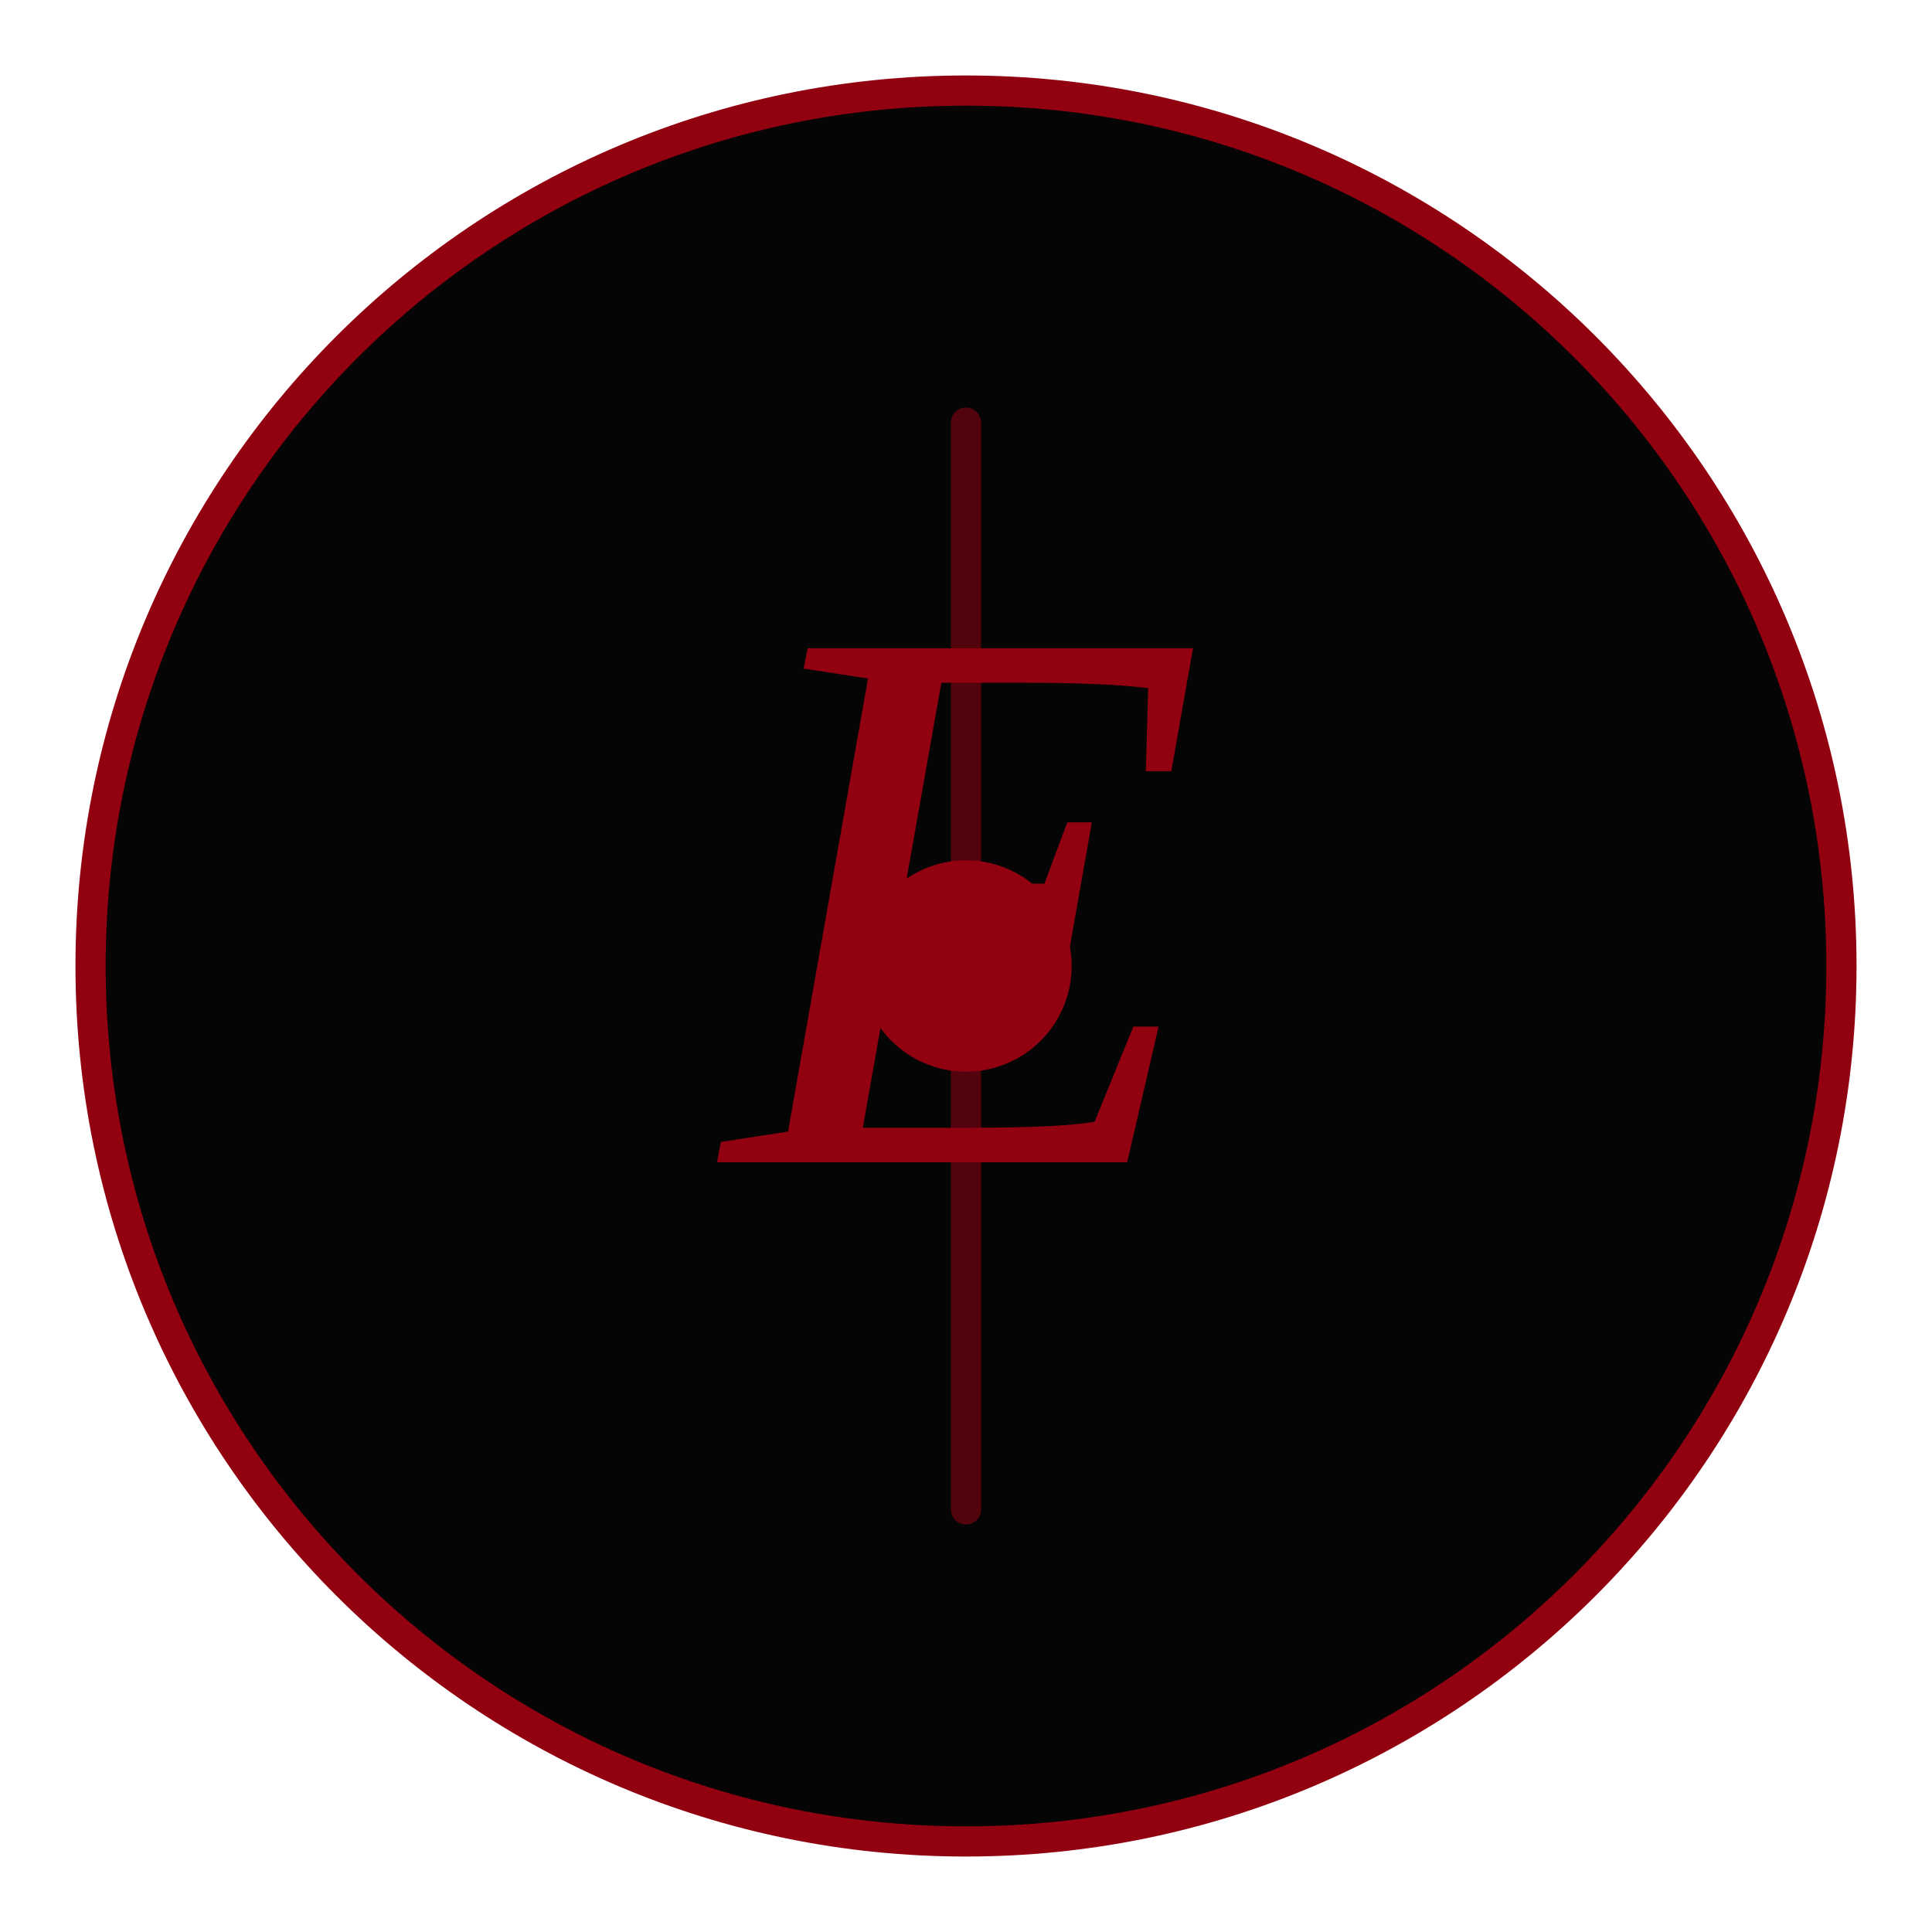
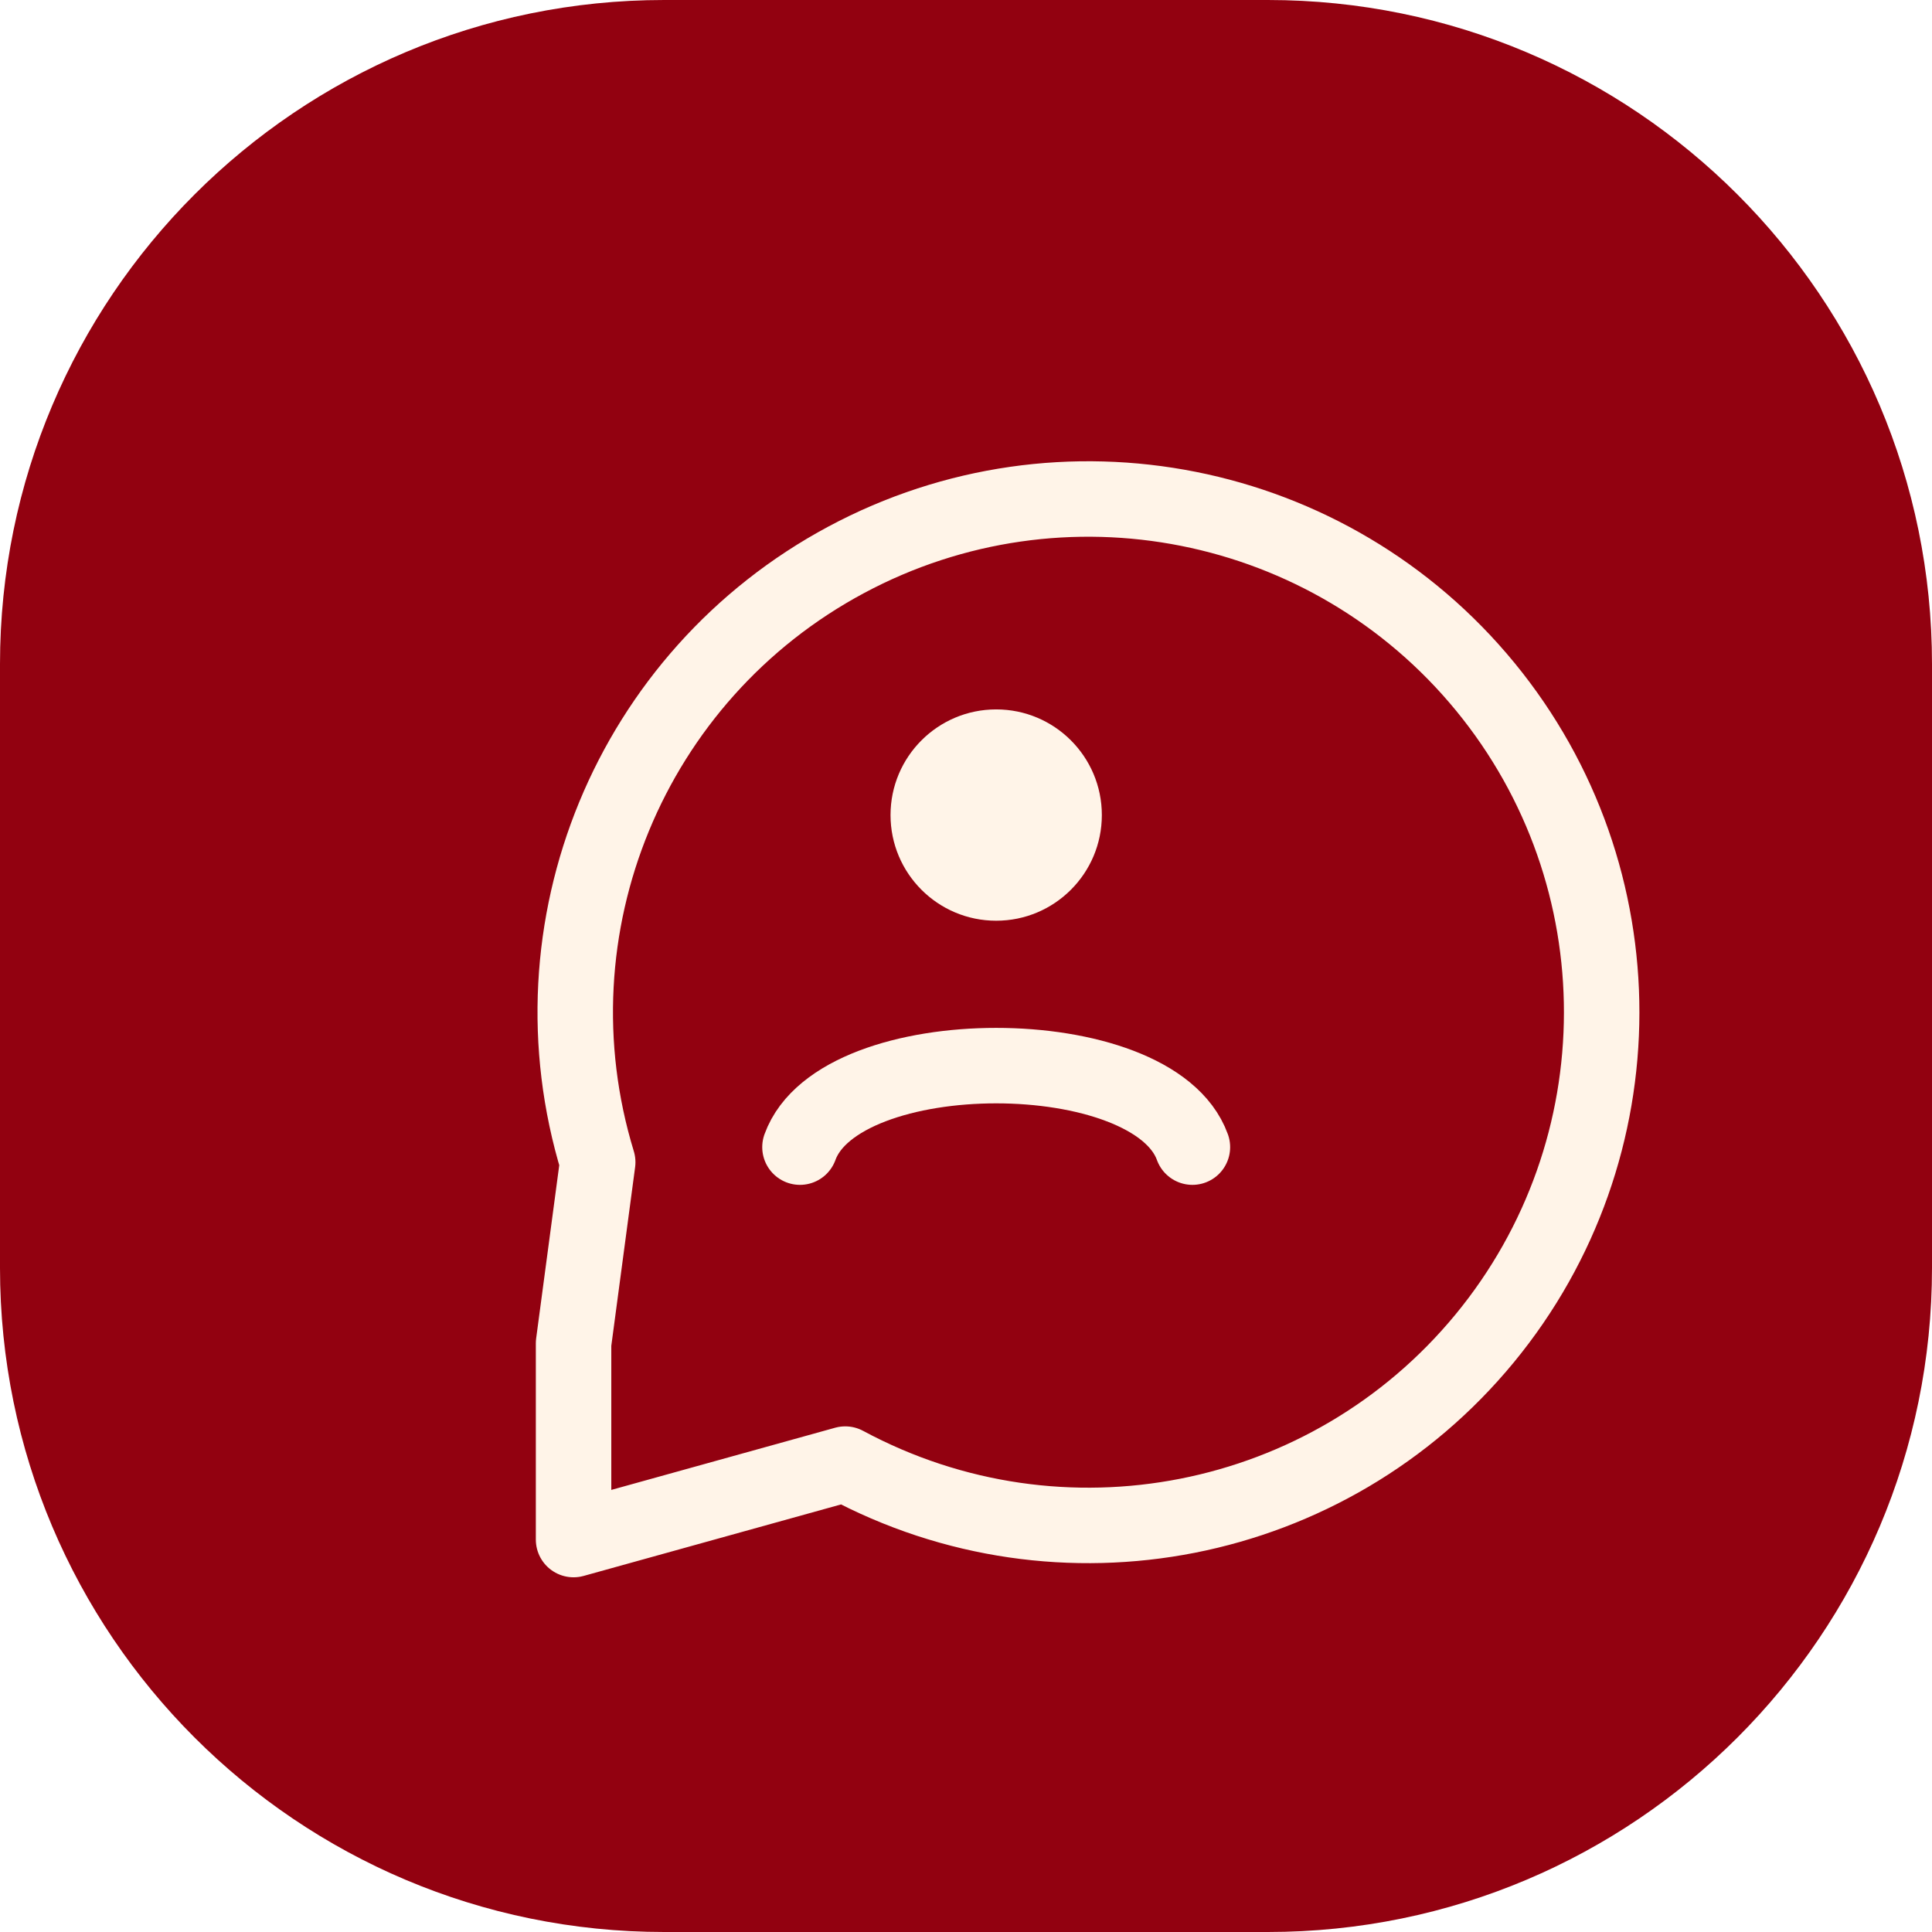
- <svg xmlns="http://www.w3.org/2000/svg" width="128" height="128" viewBox="0 0 128 128" fill="none" role="img" aria-labelledby="title desc">
-   <circle cx="64" cy="64" r="58" fill="#050505" stroke="#920110" stroke-width="2" />
-   <path d="M64 28V100" stroke="#920110" stroke-width="2" stroke-linecap="round" opacity="0.55" />
-   <circle cx="64" cy="64" r="7" fill="#920110" />
-   <text x="64" y="77" text-anchor="middle" fill="#920110" font-family="Georgia, 'Times New Roman', serif" font-size="52" font-style="italic">E</text>
+ <svg xmlns="http://www.w3.org/2000/svg" width="64" height="64" viewBox="0 0 64 64" fill="none" role="img" aria-labelledby="title desc">
+   <rect width="64" height="64" rx="22" fill="#920110" />
+   <path d="M19 44.5L19.8 38.5A17 17 0 1 1 28 48.5L19 51V44.5Z" stroke="#FFF4E8" stroke-width="2.5" stroke-linecap="round" stroke-linejoin="round" />
+   <circle cx="33" cy="27" r="3.5" fill="#FFF4E8" />
+   <path d="M26.5 38C27.8 34.4 38.2 34.4 39.5 38" stroke="#FFF4E8" stroke-width="2.5" stroke-linecap="round" />
</svg>
